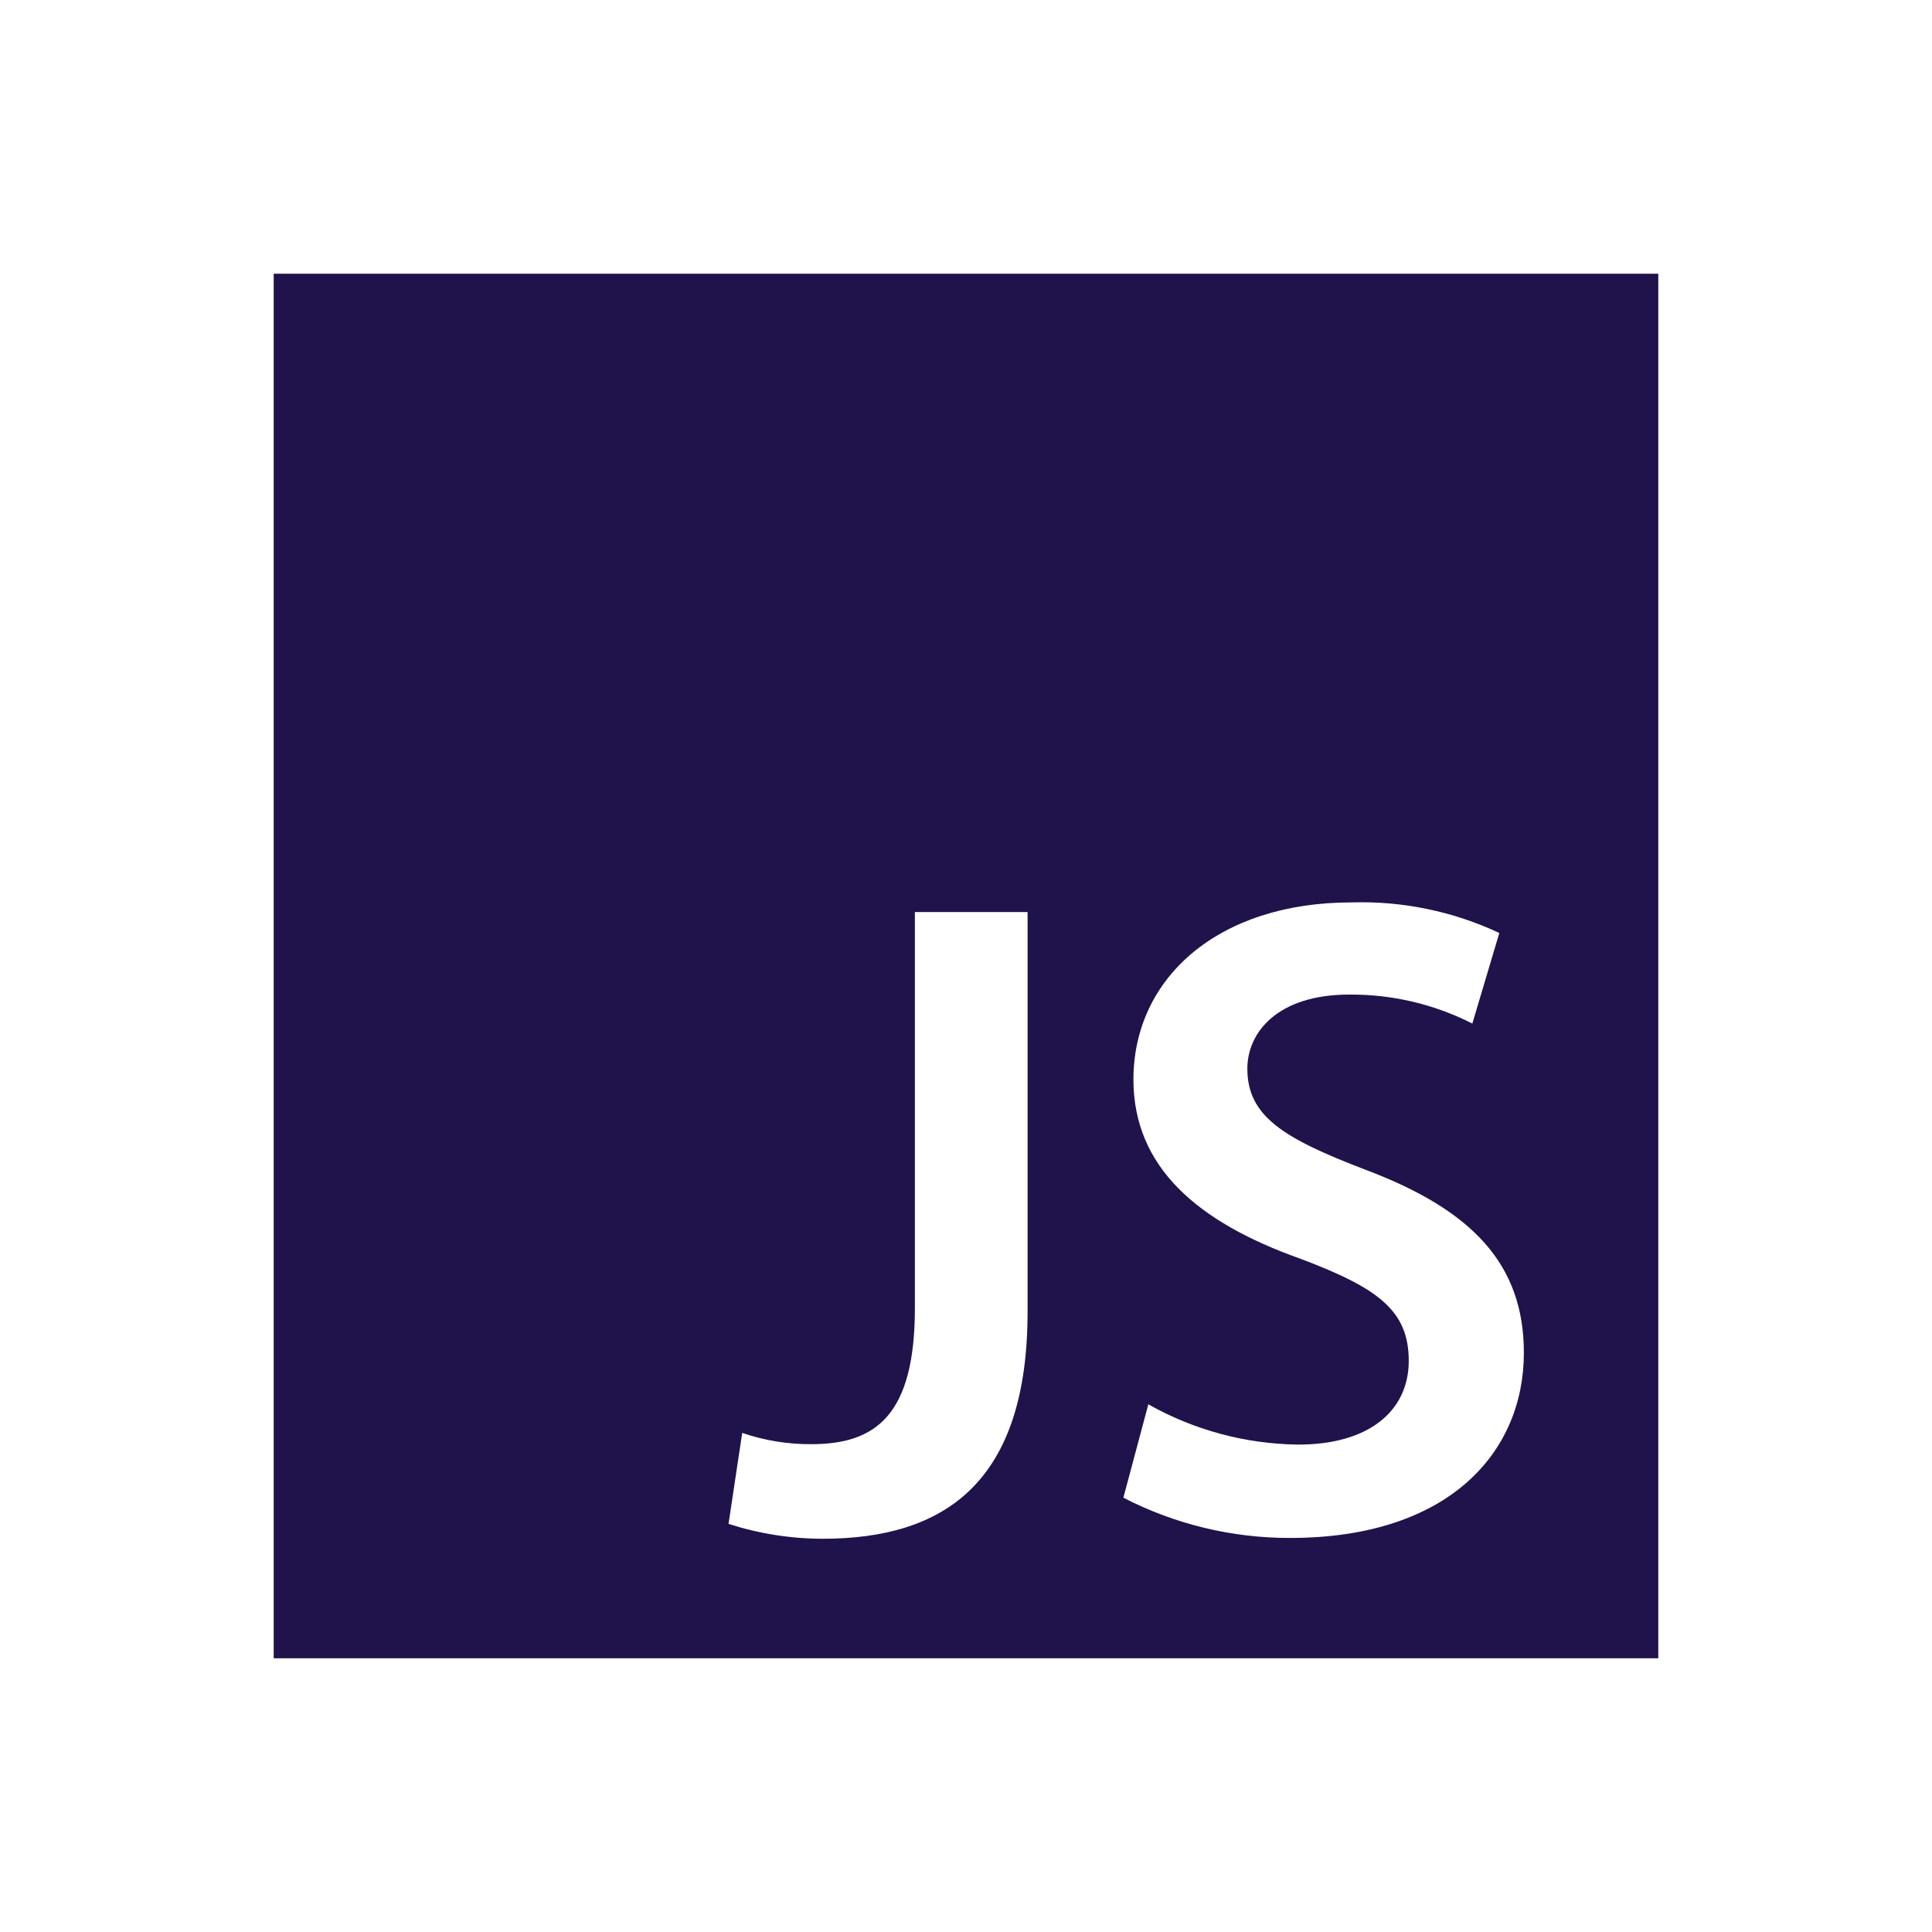
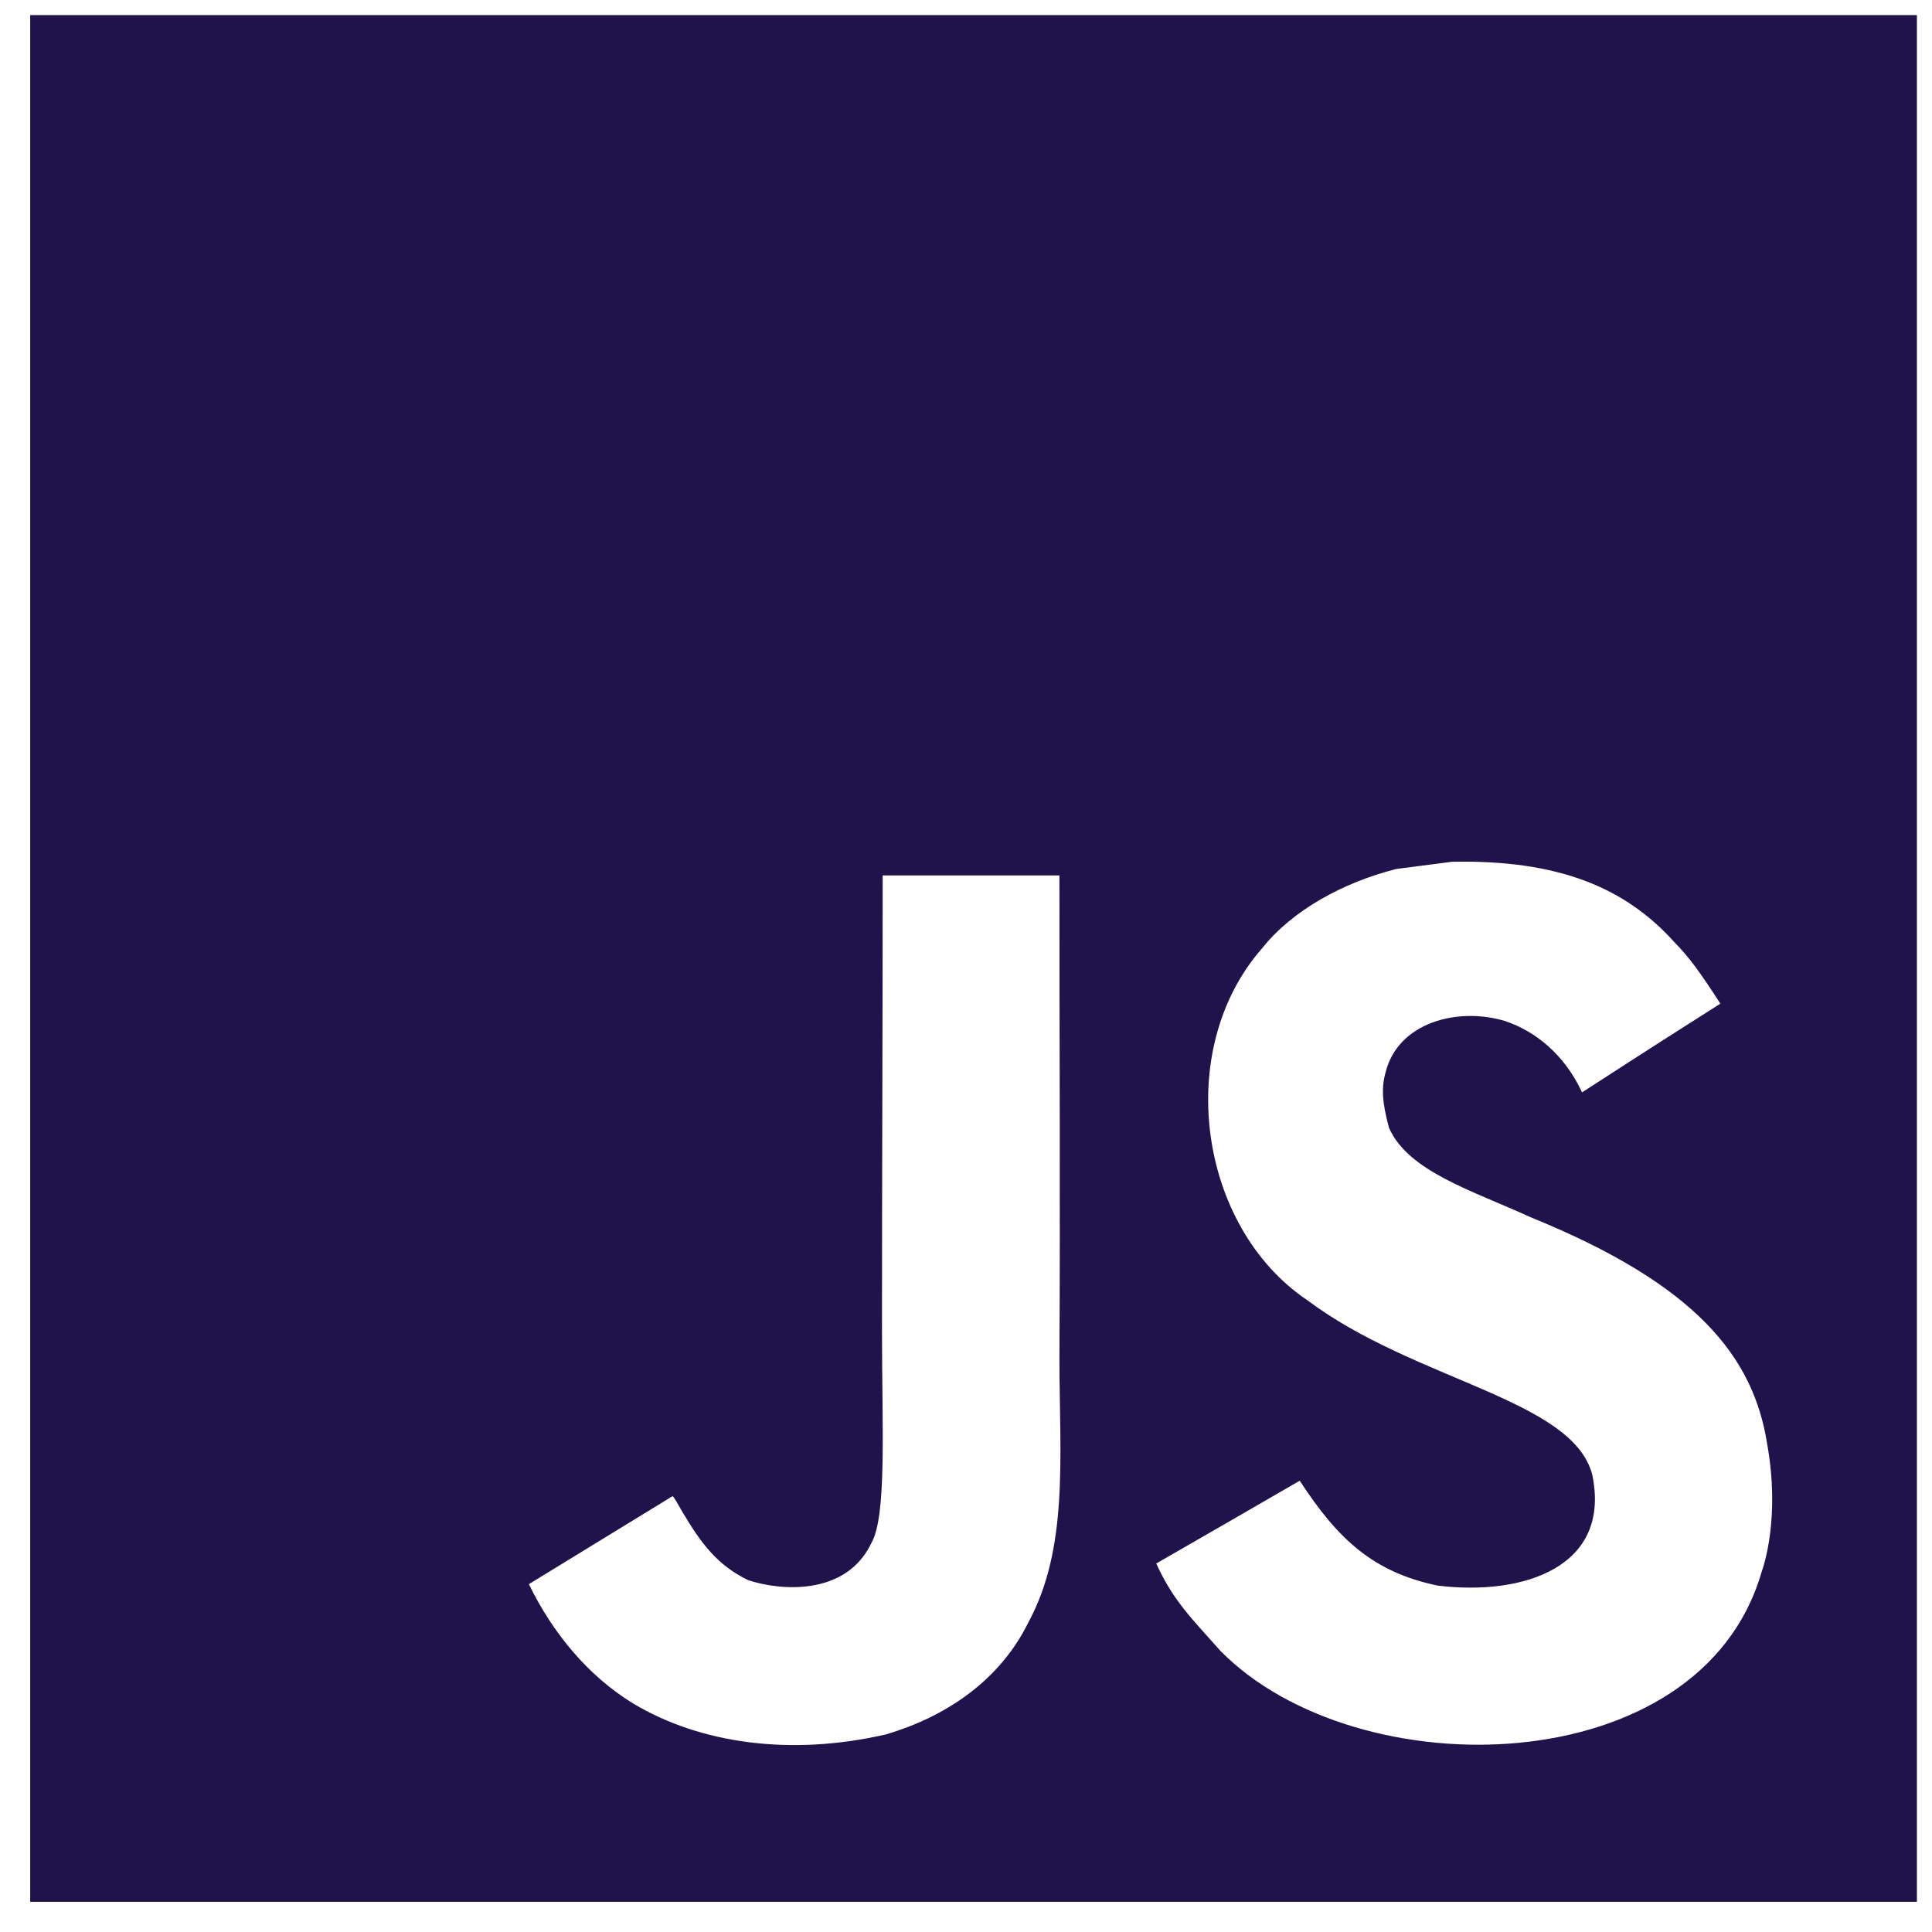
- <svg xmlns="http://www.w3.org/2000/svg" width="48" height="48" data-name="Layer 1" id="javascript" fill="#20134b">
-   <path d="M6.8 6.8v34.4h34.4V6.8Zm18.73 25.79c0 4.23-2.05 5.64-5.09 5.64a7.65 7.65 0 0 1-2.34-.37l.34-2.26a5.19 5.19 0 0 0 1.72.28c1.6 0 2.57-.72 2.57-3.38v-9.84h2.8Zm6.52 5.62a9 9 0 0 1-4.14-1l.62-2.32a7.76 7.76 0 0 0 3.7 1C34 35.9 35 35.06 35 33.81s-.76-1.81-2.7-2.54c-2.53-.9-4.14-2.26-4.14-4.45 0-2.51 2.09-4.4 5.42-4.4a8.06 8.06 0 0 1 3.67.76l-.67 2.25a6.63 6.63 0 0 0-3.06-.72c-1.78 0-2.53.94-2.53 1.84 0 1.18.89 1.73 2.93 2.51 2.66 1 3.94 2.35 3.94 4.55 0 2.47-1.86 4.6-5.81 4.6Z" />
+ <svg xmlns="http://www.w3.org/2000/svg" viewBox="0 0 128 128">
+   <path fill="#20134b" d="M2 1v125h125V1H2zm66.119 106.513c-1.845 3.749-5.367 6.212-9.448 7.401-6.271 1.44-12.269.619-16.731-2.059-2.986-1.832-5.318-4.652-6.901-7.901l9.52-5.83c.083.035.333.487.667 1.071 1.214 2.034 2.261 3.474 4.319 4.485 2.022.69 6.461 1.131 8.175-2.427 1.047-1.81.714-7.628.714-14.065C58.433 78.073 58.48 68 58.48 58h11.709c0 11 .06 21.418 0 32.152.025 6.58.596 12.446-2.07 17.361zm48.574-3.308c-4.07 13.922-26.762 14.374-35.83 5.176-1.916-2.165-3.117-3.296-4.26-5.795 4.819-2.772 4.819-2.772 9.508-5.485 2.547 3.915 4.902 6.068 9.139 6.949 5.748.702 11.531-1.273 10.234-7.378-1.333-4.986-11.77-6.199-18.873-11.531-7.211-4.843-8.901-16.611-2.975-23.335 1.975-2.487 5.343-4.343 8.877-5.235l3.688-.477c7.081-.143 11.507 1.727 14.756 5.355.904.916 1.642 1.904 3.022 4.045-3.772 2.404-3.76 2.381-9.163 5.879-1.154-2.486-3.069-4.046-5.093-4.724-3.142-.952-7.104.083-7.926 3.403-.285 1.023-.226 1.975.227 3.665 1.273 2.903 5.545 4.165 9.377 5.926 11.031 4.474 14.756 9.271 15.672 14.981.882 4.916-.213 8.105-.38 8.581z" />
</svg>
